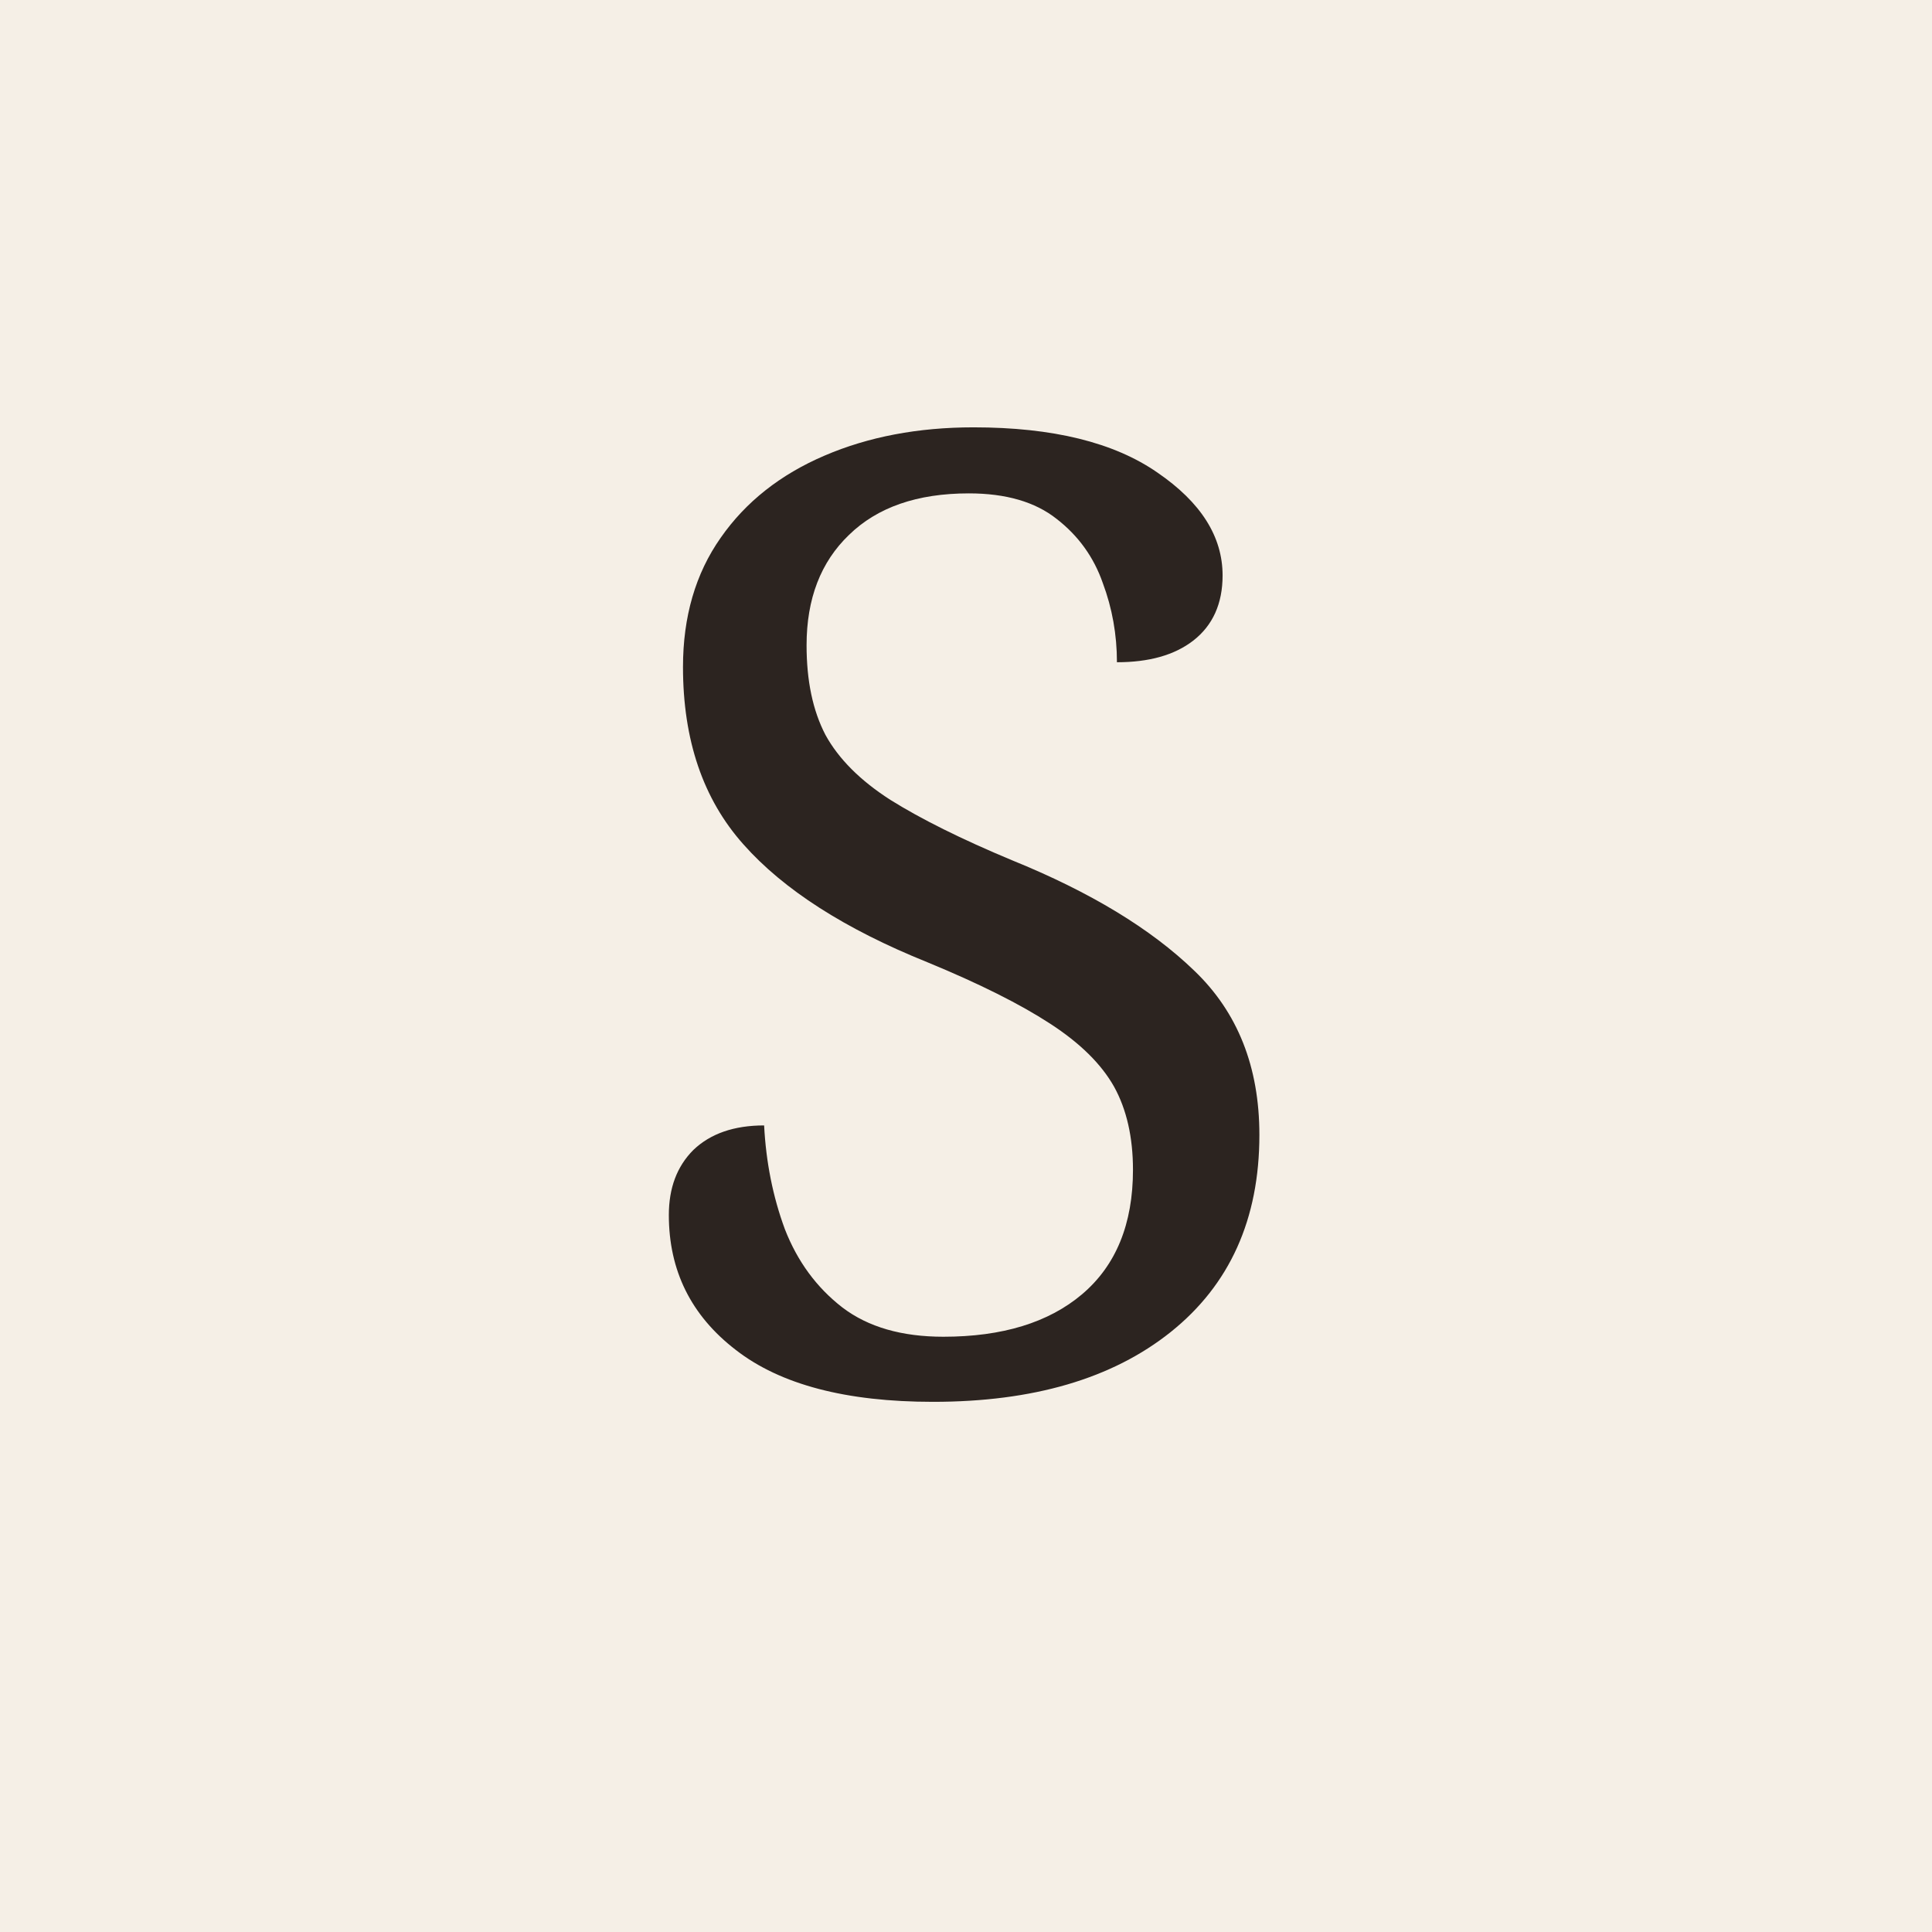
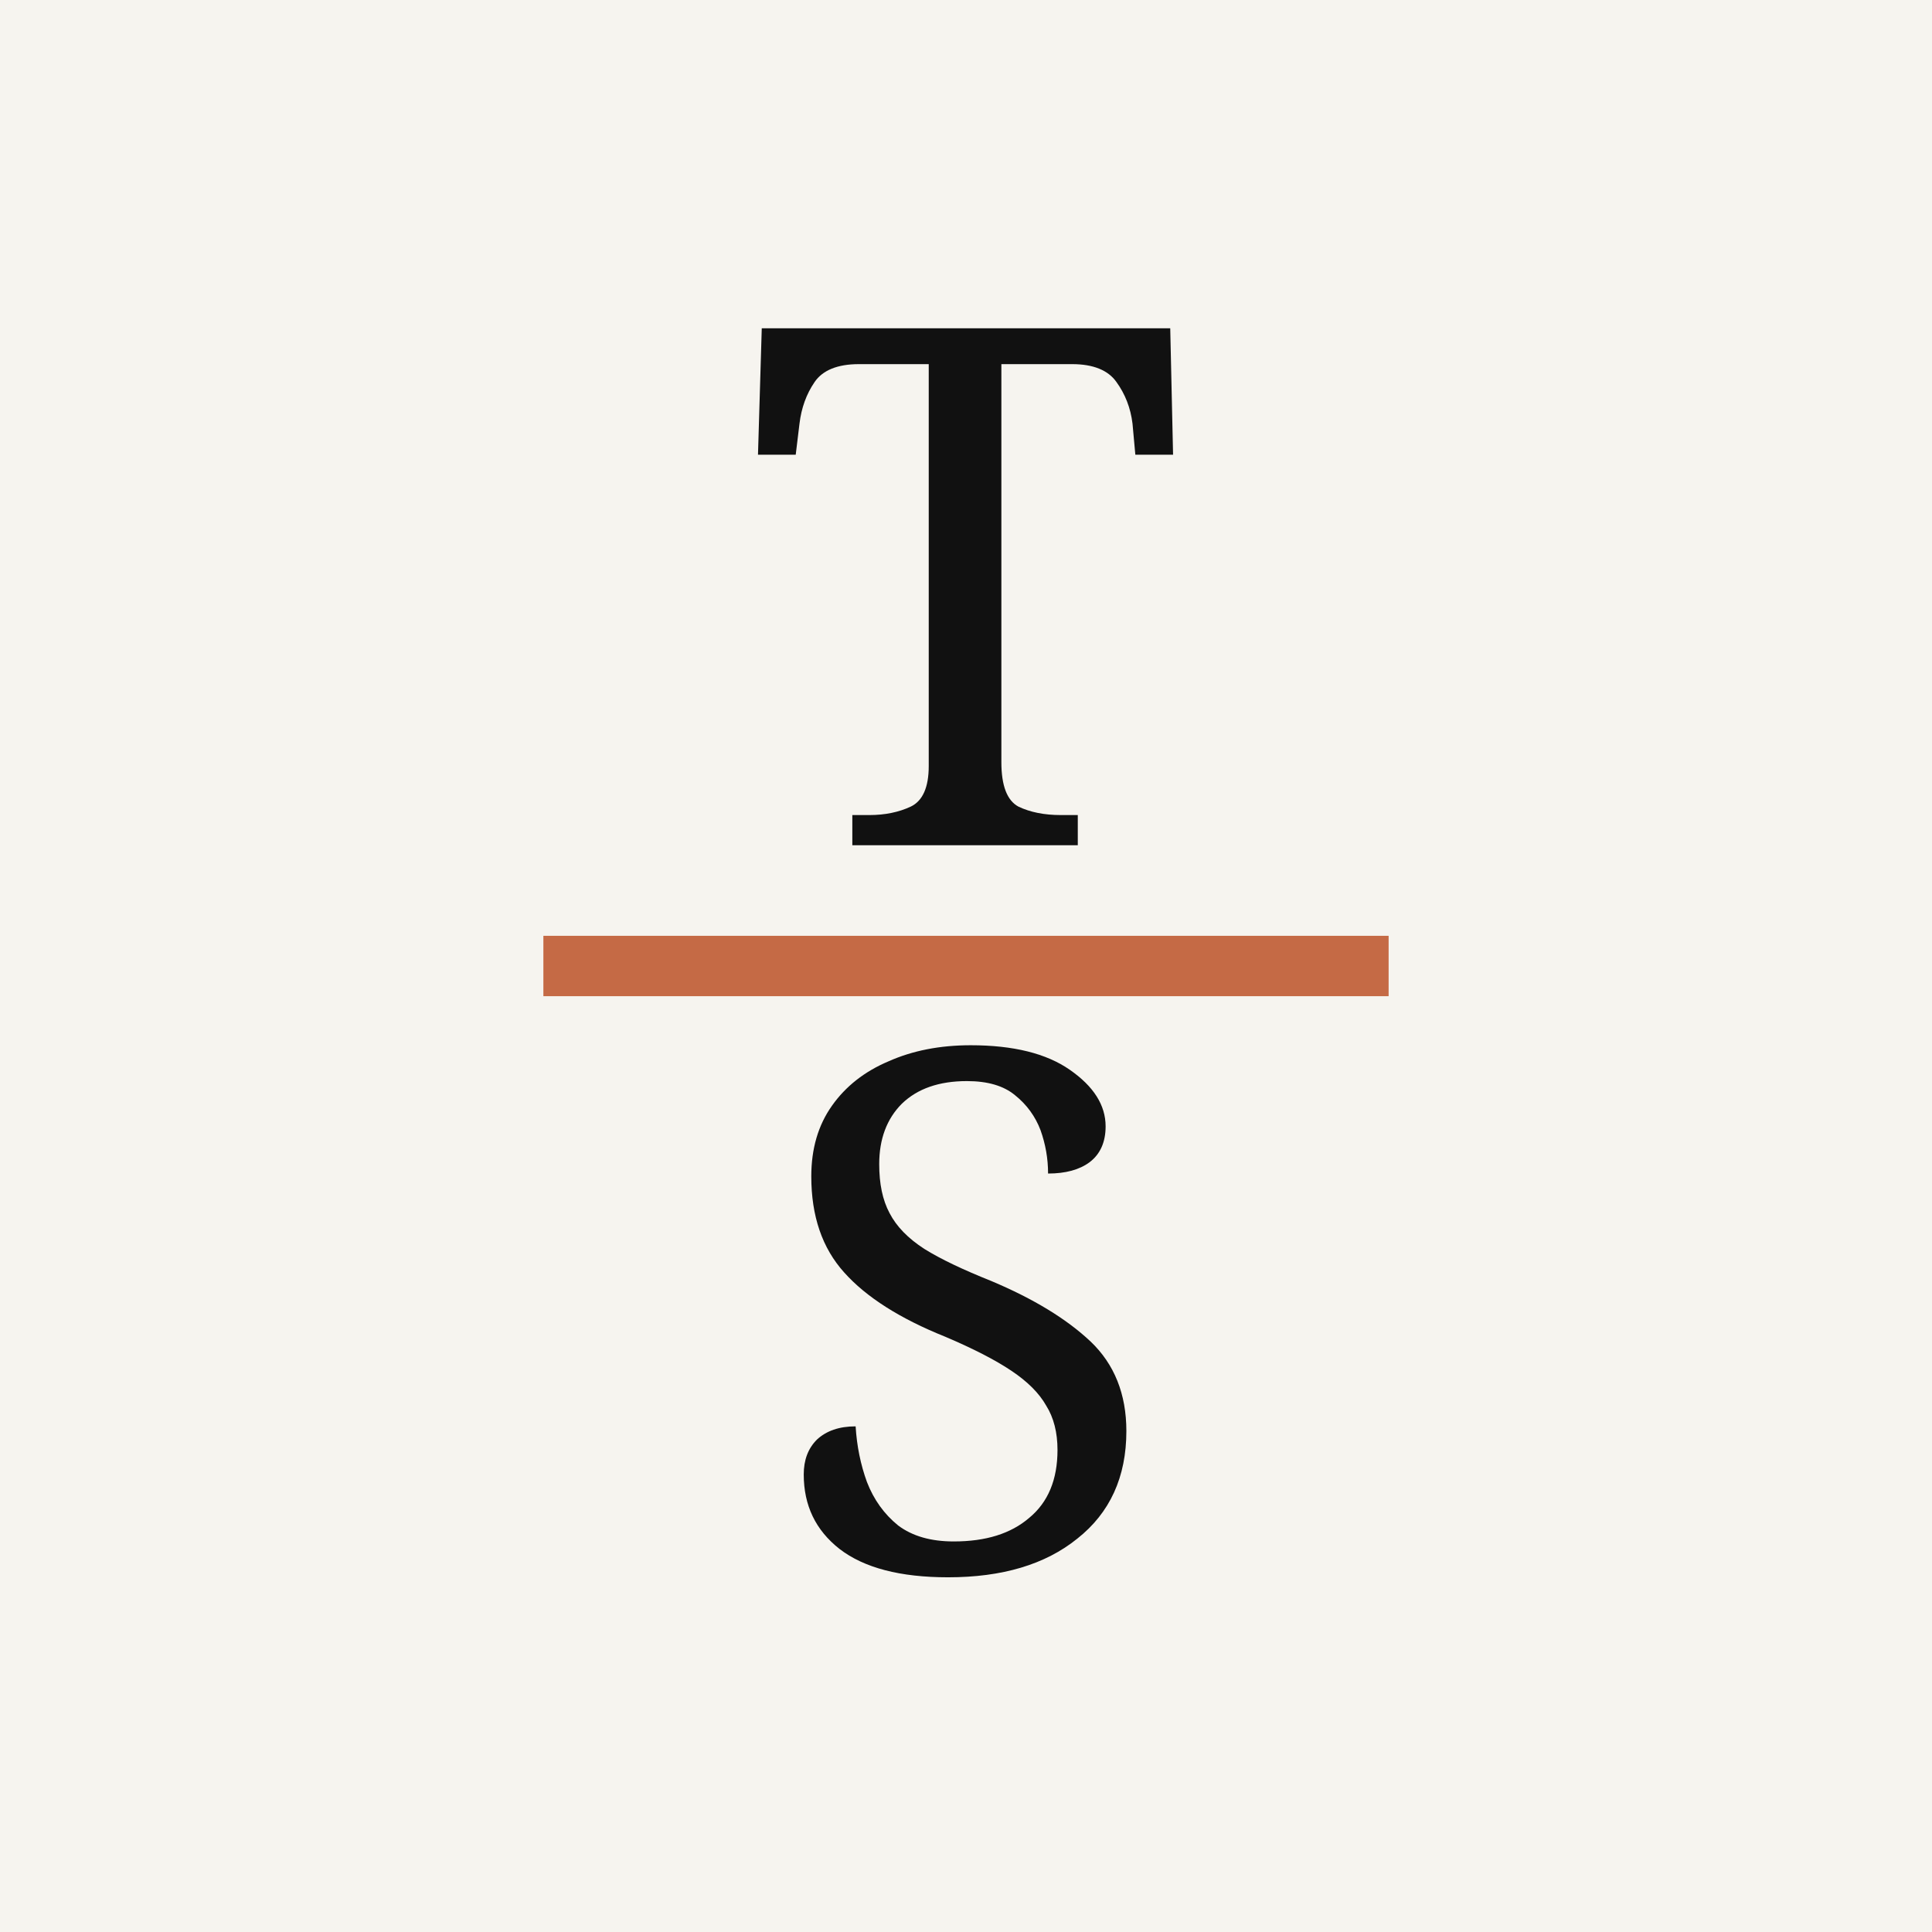
<svg xmlns="http://www.w3.org/2000/svg" viewBox="0 0 32 32">
-   <rect width="32" height="32" fill="#F5EFE6" />
-   <text x="16" y="23" text-anchor="middle" font-family="Georgia, serif" font-size="22" font-weight="400" fill="#2C2420">S</text>
+   <rect width="32" height="32" fill="#F6F4EF" />
+   <text x="16" y="14" text-anchor="middle" font-family="Garamond, Georgia, serif" font-size="12" font-weight="500" fill="#111111">T</text>
+   <line x1="9" y1="16" x2="23" y2="16" stroke="#C56A45" stroke-width="1" />
+   <text x="16" y="26" text-anchor="middle" font-family="Garamond, Georgia, serif" font-size="12" font-weight="500" fill="#111111">S</text>
</svg>
